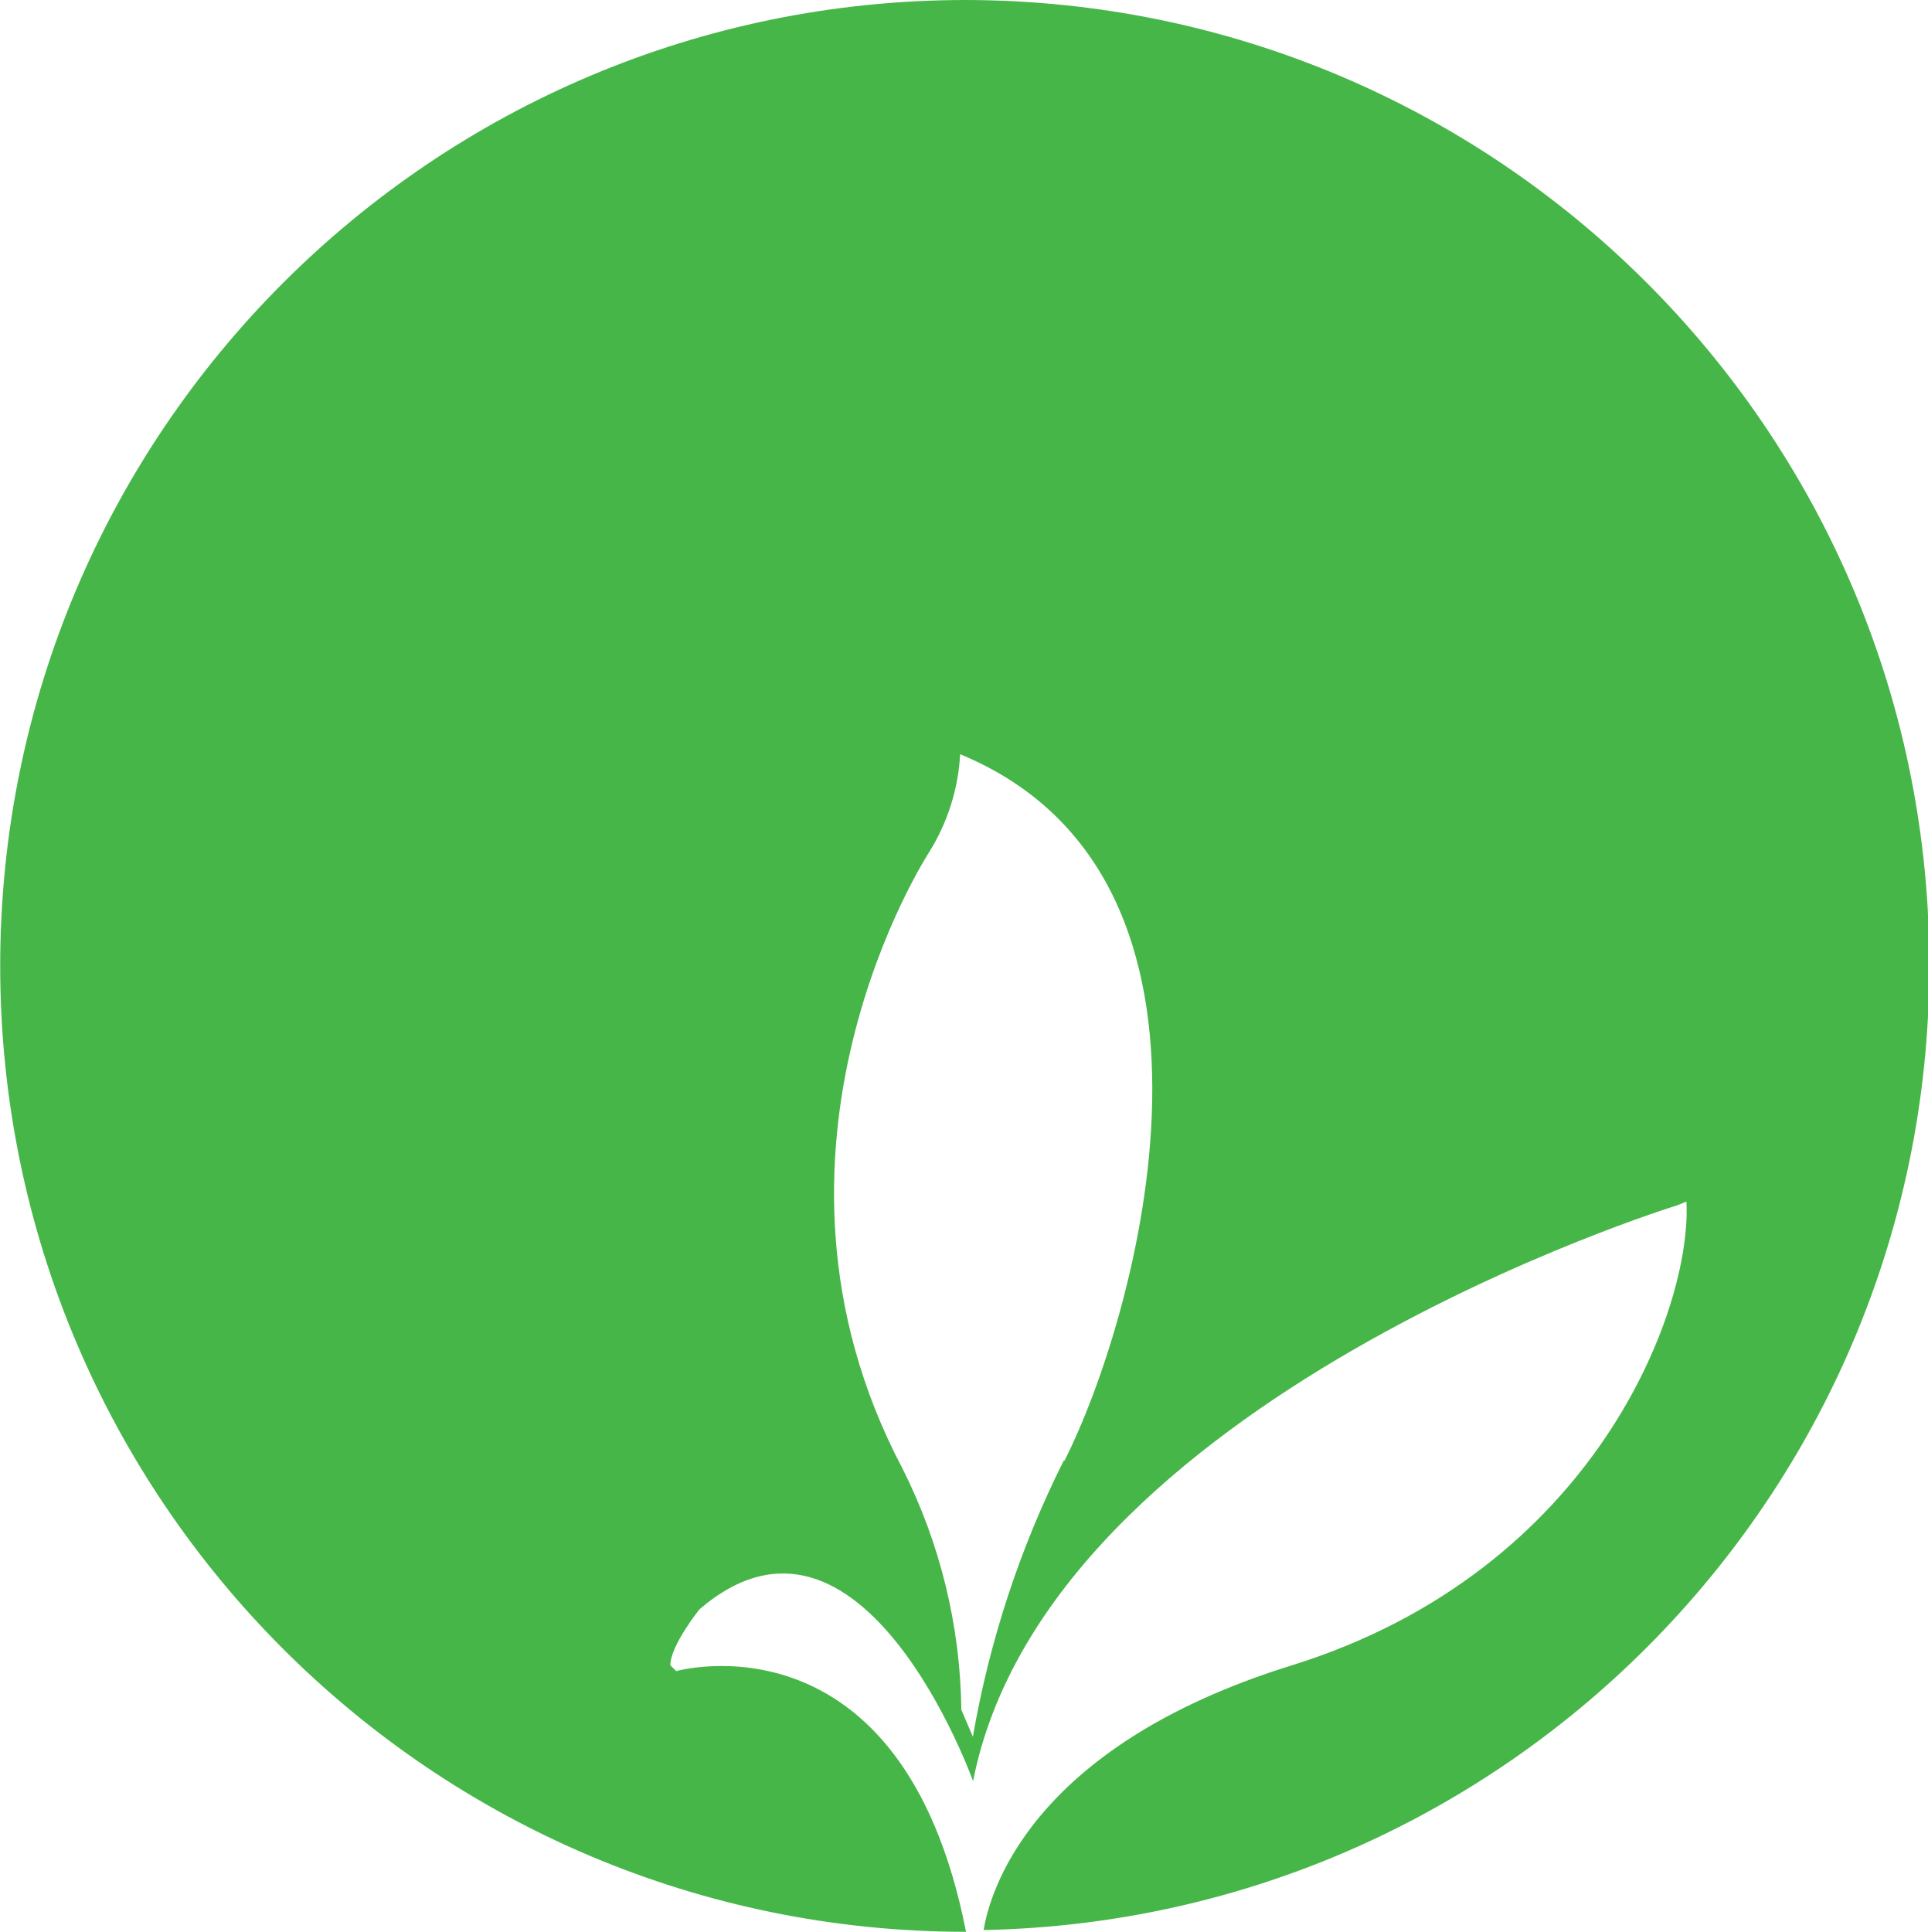
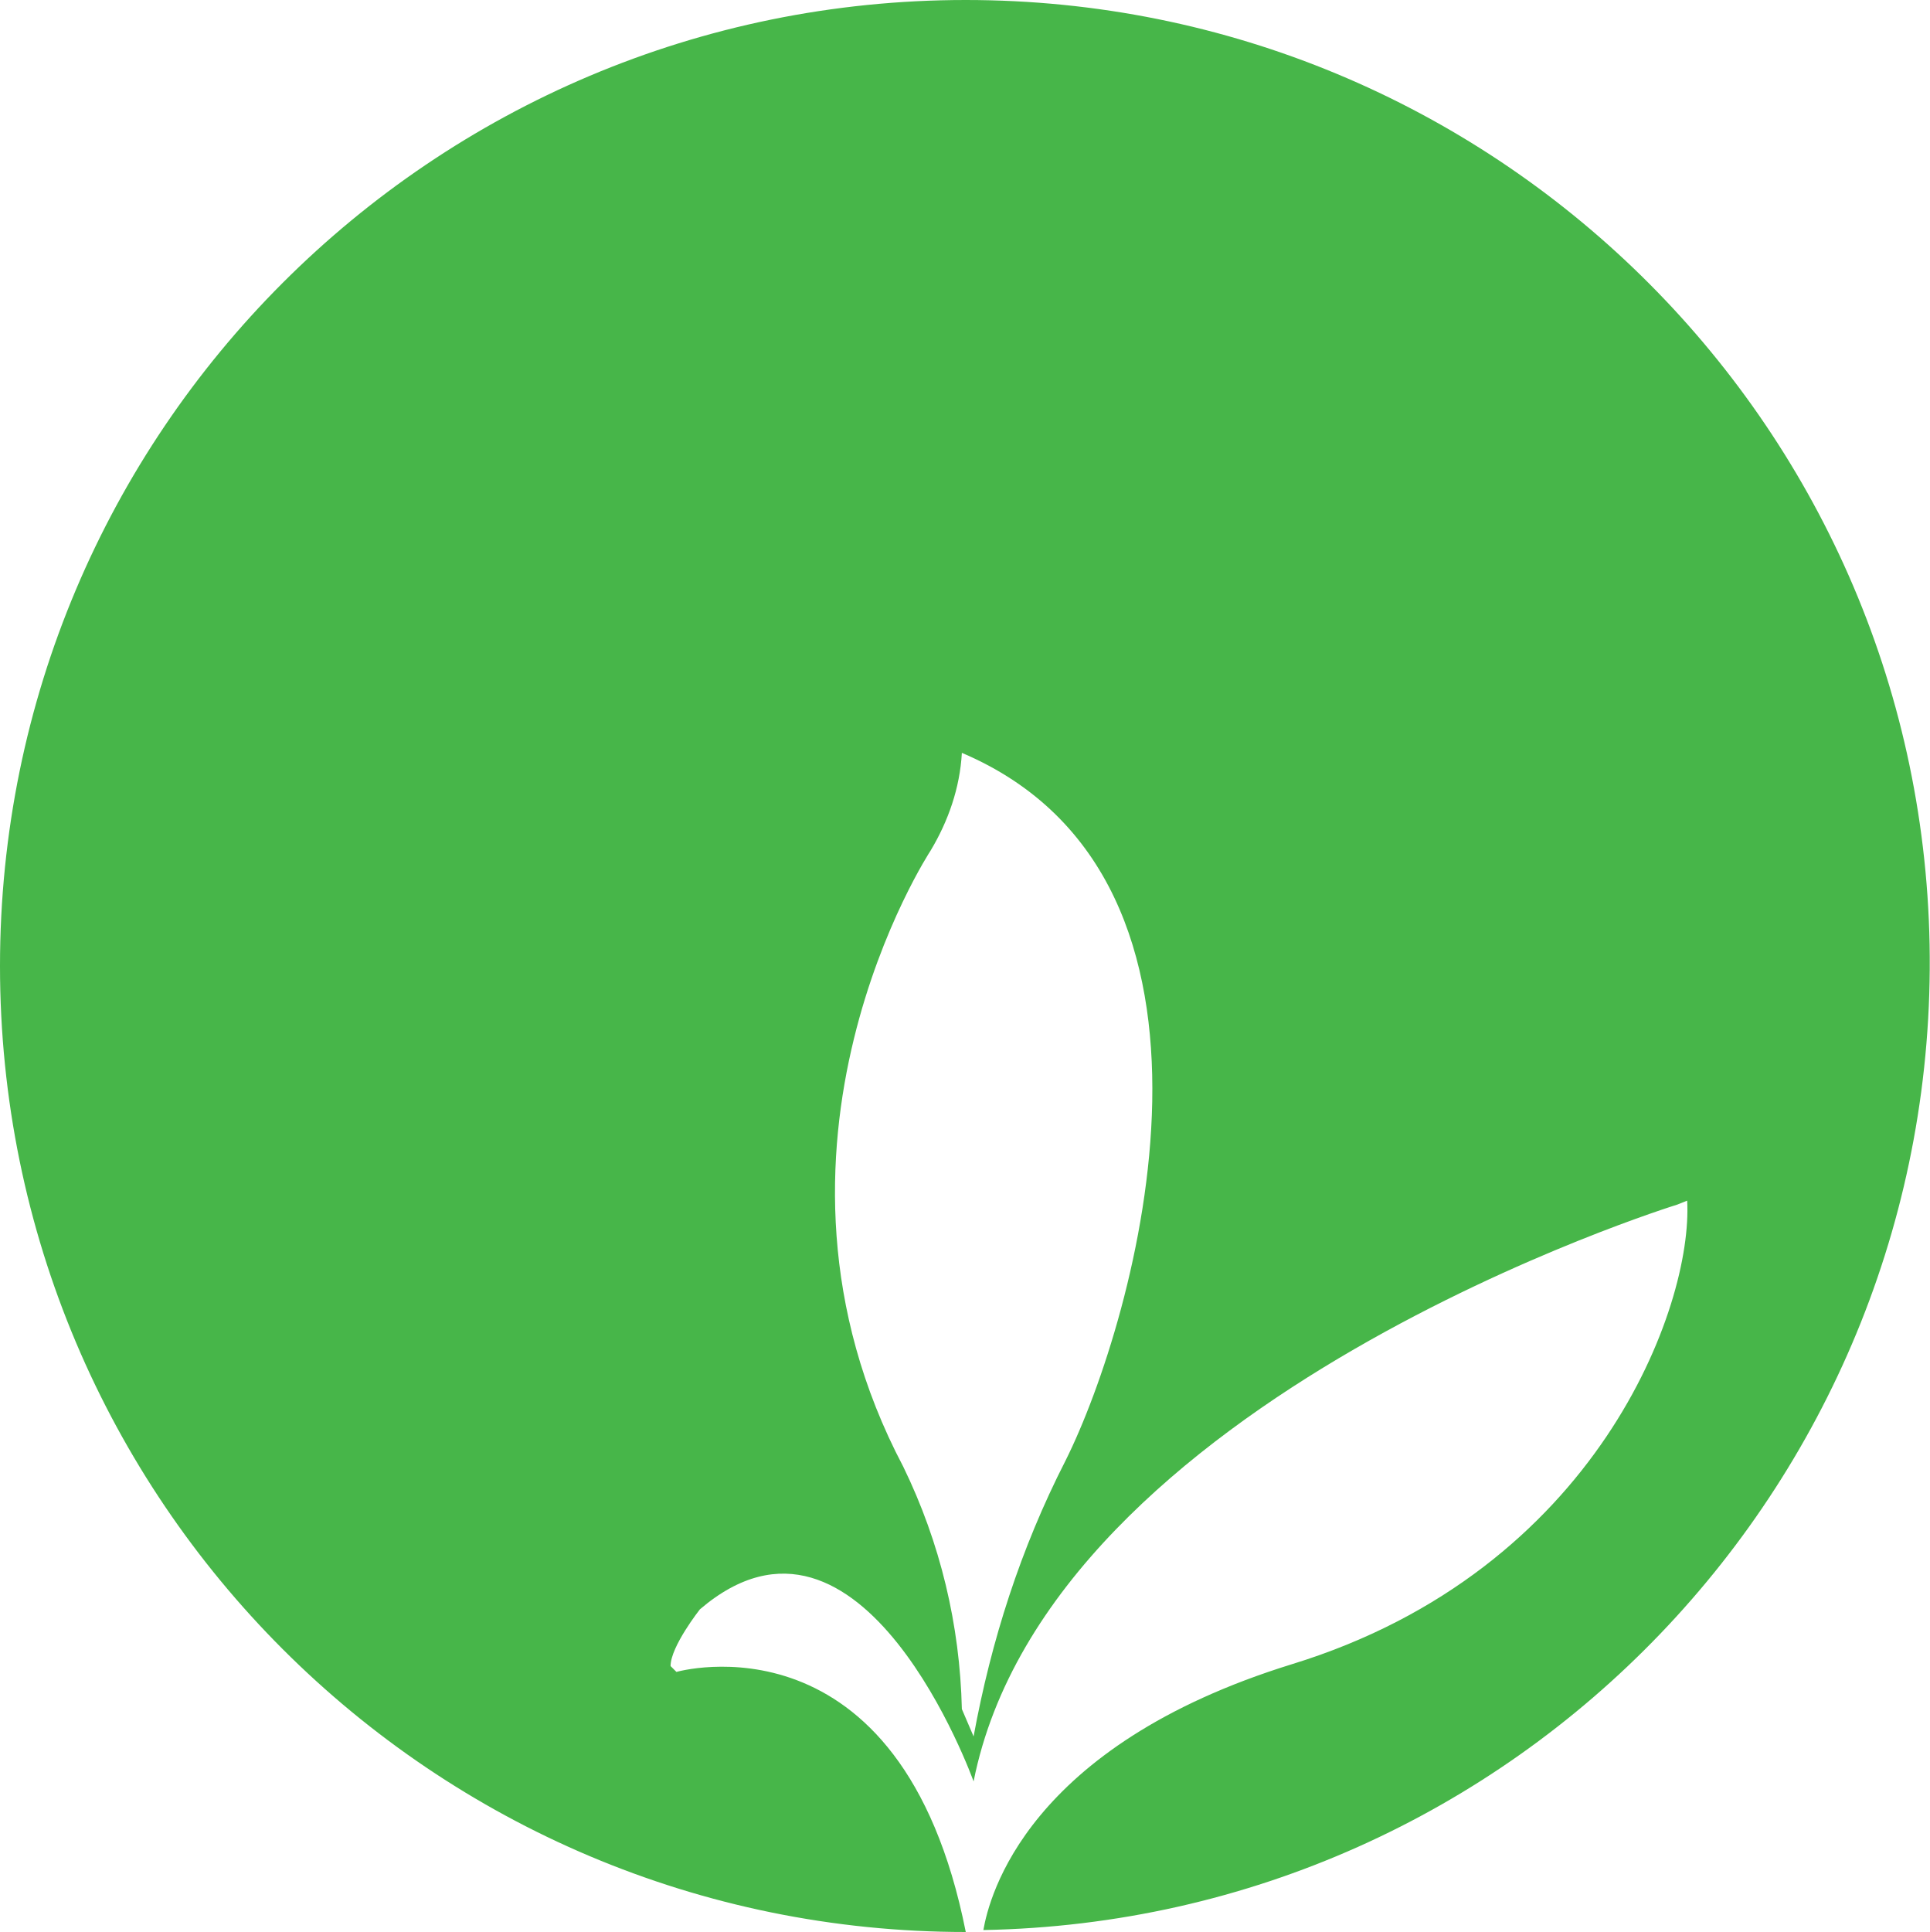
- <svg xmlns="http://www.w3.org/2000/svg" id="Layer_1" data-name="Layer 1" viewBox="0 0 98.65 98.85">
-   <defs>
-     <style>.cls-1{fill:#47b649;}</style>
-   </defs>
-   <path class="cls-1" d="M50.1.58a49.42,49.42,0,1,0,0,98.84h0c-3.26-16.6-14.83-13.34-14.83-13.34l-.3-.3c0-1,1.49-2.86,1.49-2.86,8.3-7.12,14,8.79,14,8.79,3.86-19.57,36-29.45,36-29.45l.5-.2c.3,5.44-4.65,18.88-20.17,23.72C53.16,90,51.28,97.64,51,99.33A49.38,49.38,0,0,0,50.1.58Zm5,74.73a50.84,50.84,0,0,0-4.65,14.13l-.59-1.38A28.19,28.19,0,0,0,46.84,75.7c-8.6-16.31,1.38-31.53,1.38-31.53a10.56,10.56,0,0,0,1.58-5C65.22,45.55,58.8,68.09,55.14,75.31Z" transform="translate(-0.67 -0.58)" />
+ <svg xmlns="http://www.w3.org/2000/svg" version="1.1" x="0px" y="0px" viewBox="0 0 98.7 98.8" enable-background="new 0 0 98.7 98.8">
+   <path fill="#47B649" d="M49.4,0C22.1,0,0,22.1,0,49.4c0,27.3,22.1,49.4,49.4,49.4c-3.3-16.6-14.8-13.3-14.8-13.3  l-0.3-0.3c0-1,1.5-2.9,1.5-2.9c8.3-7.1,14,8.8,14,8.8c3.9-19.6,36-29.5,36-29.5l0.5-0.2c0.3,5.4-4.6,18.9-20.2,23.7  c-13.6,4.2-15.5,11.9-15.8,13.6c27.3-0.5,48.9-23.1,48.4-50.4C98.2,21.5,76.3,0,49.4,0z M54.5,74.7L54.5,74.7  c-2.3,4.5-3.8,9.2-4.7,14.1l-0.6-1.4c-0.1-4.3-1.1-8.5-3-12.4c-8.6-16.3,1.4-31.5,1.4-31.5c0.9-1.5,1.5-3.2,1.6-5  C64.5,45,58.1,67.5,54.5,74.7z" />
</svg>
